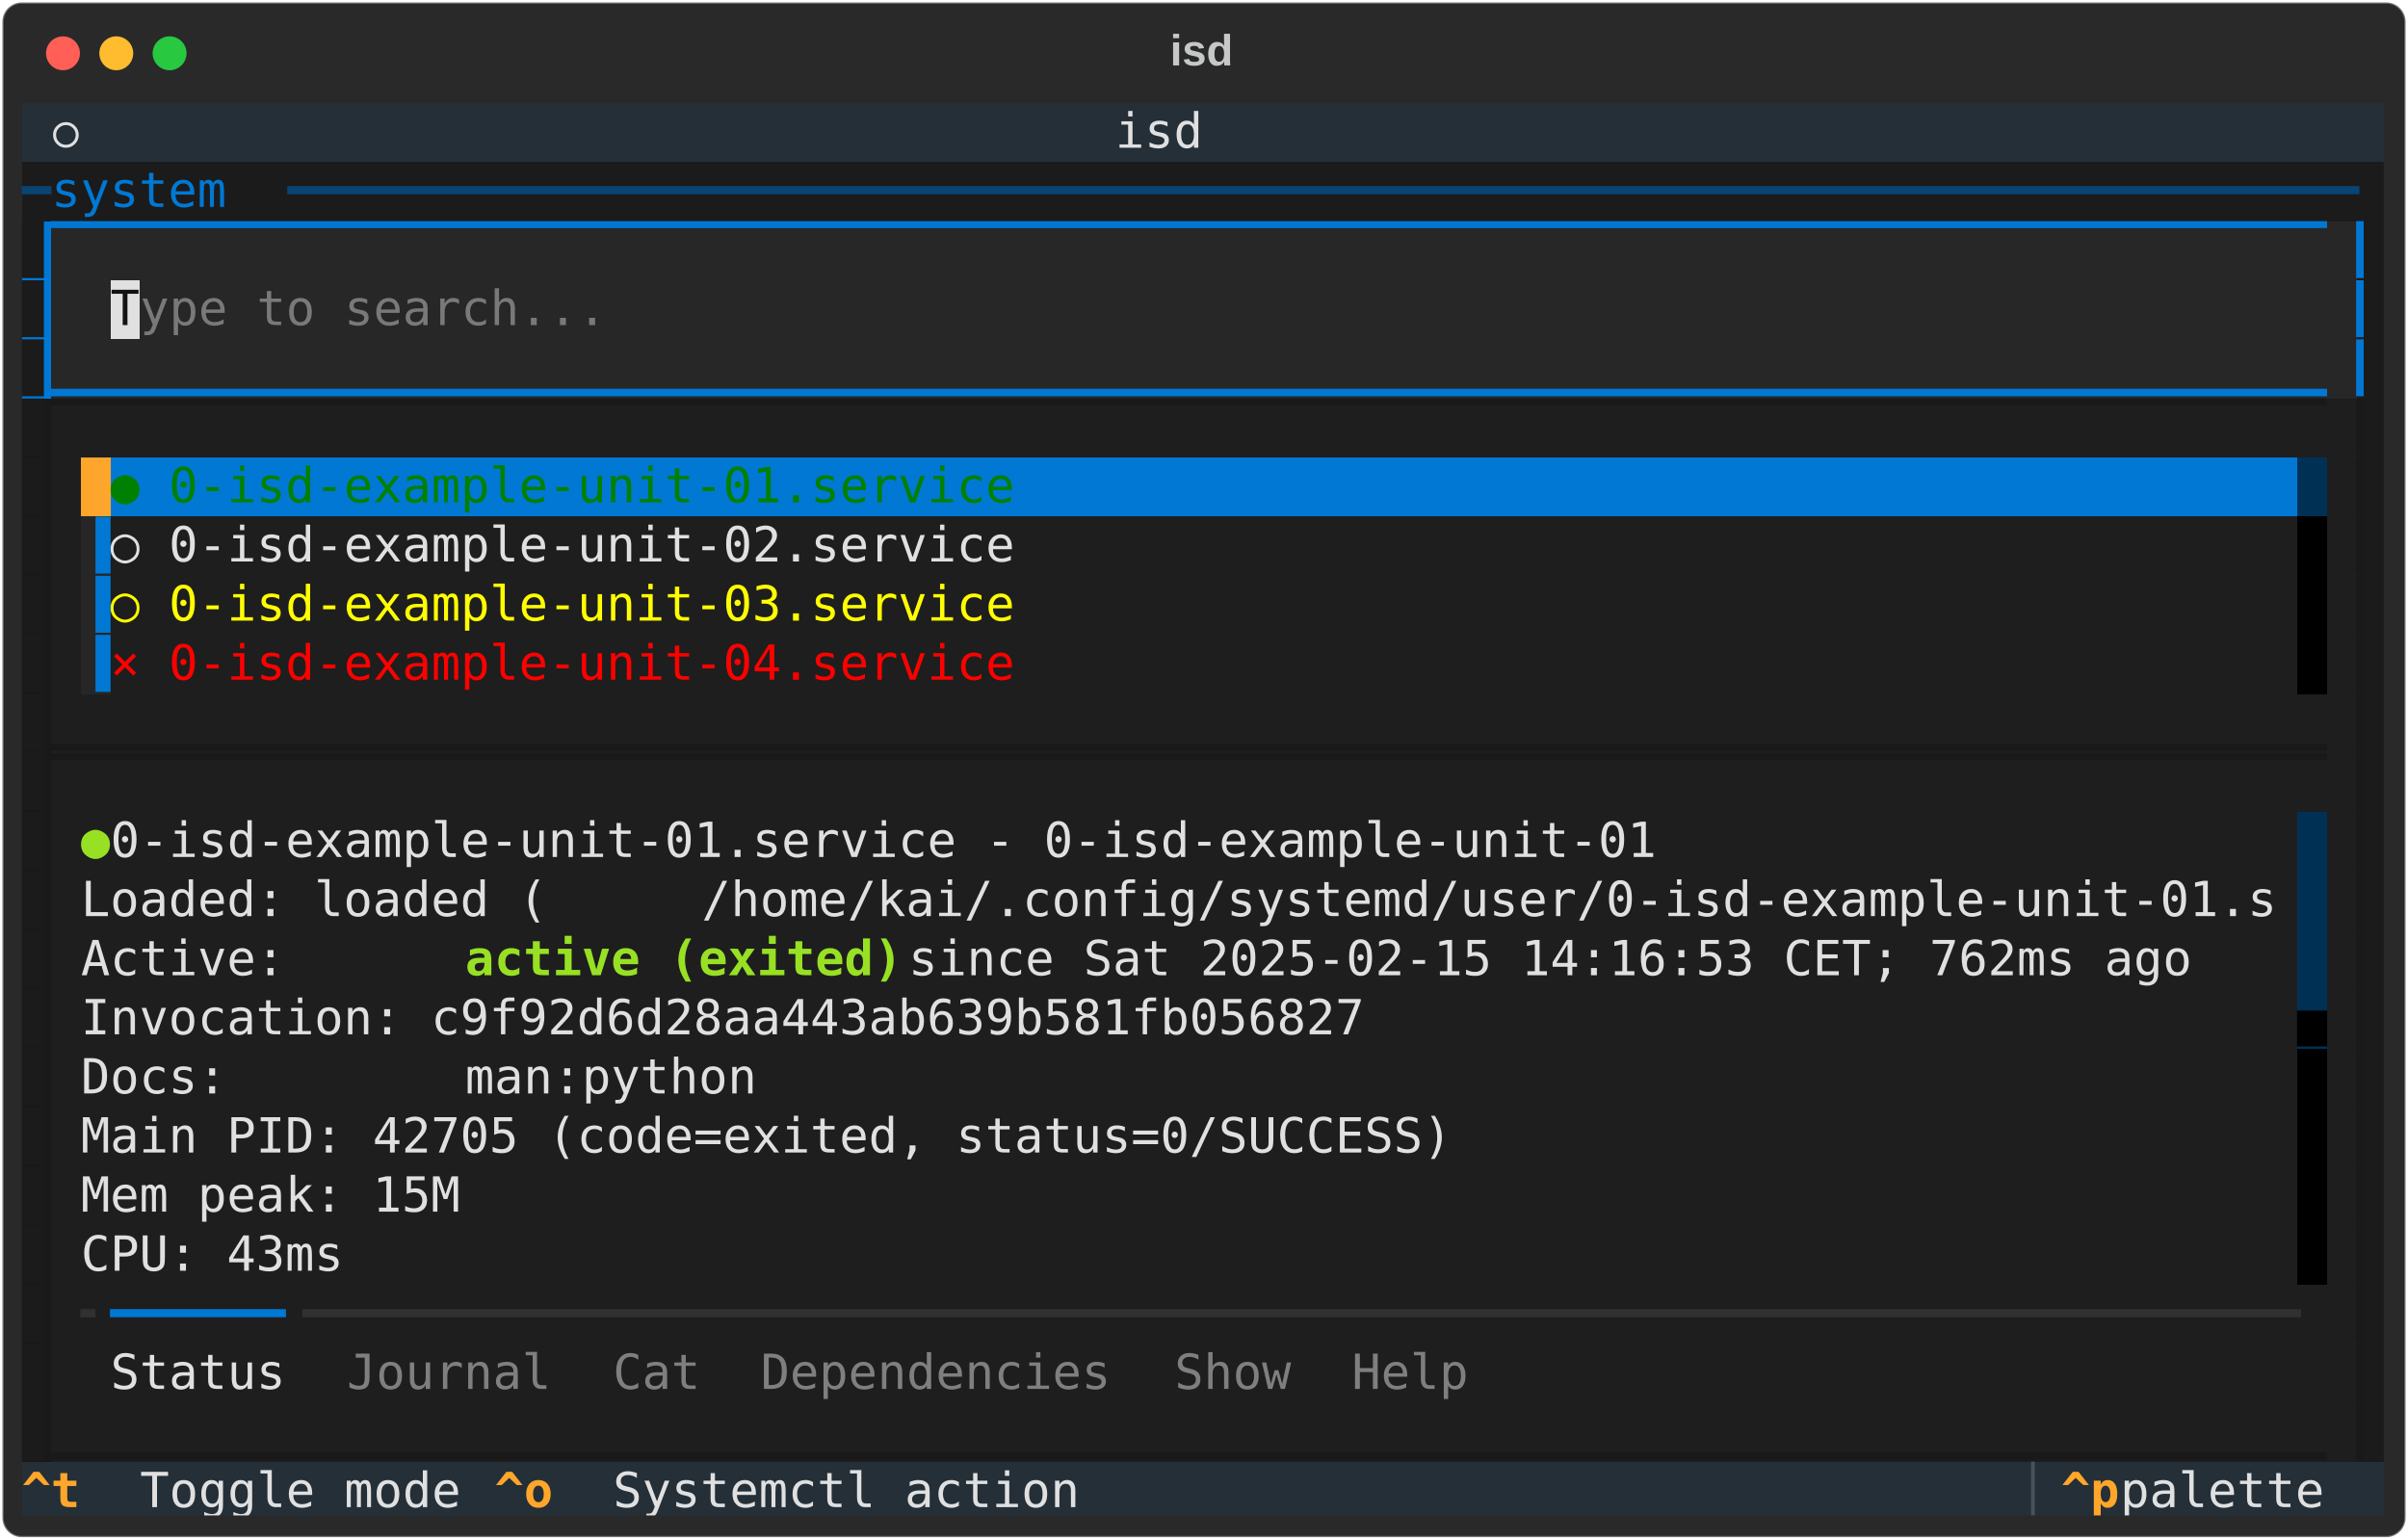
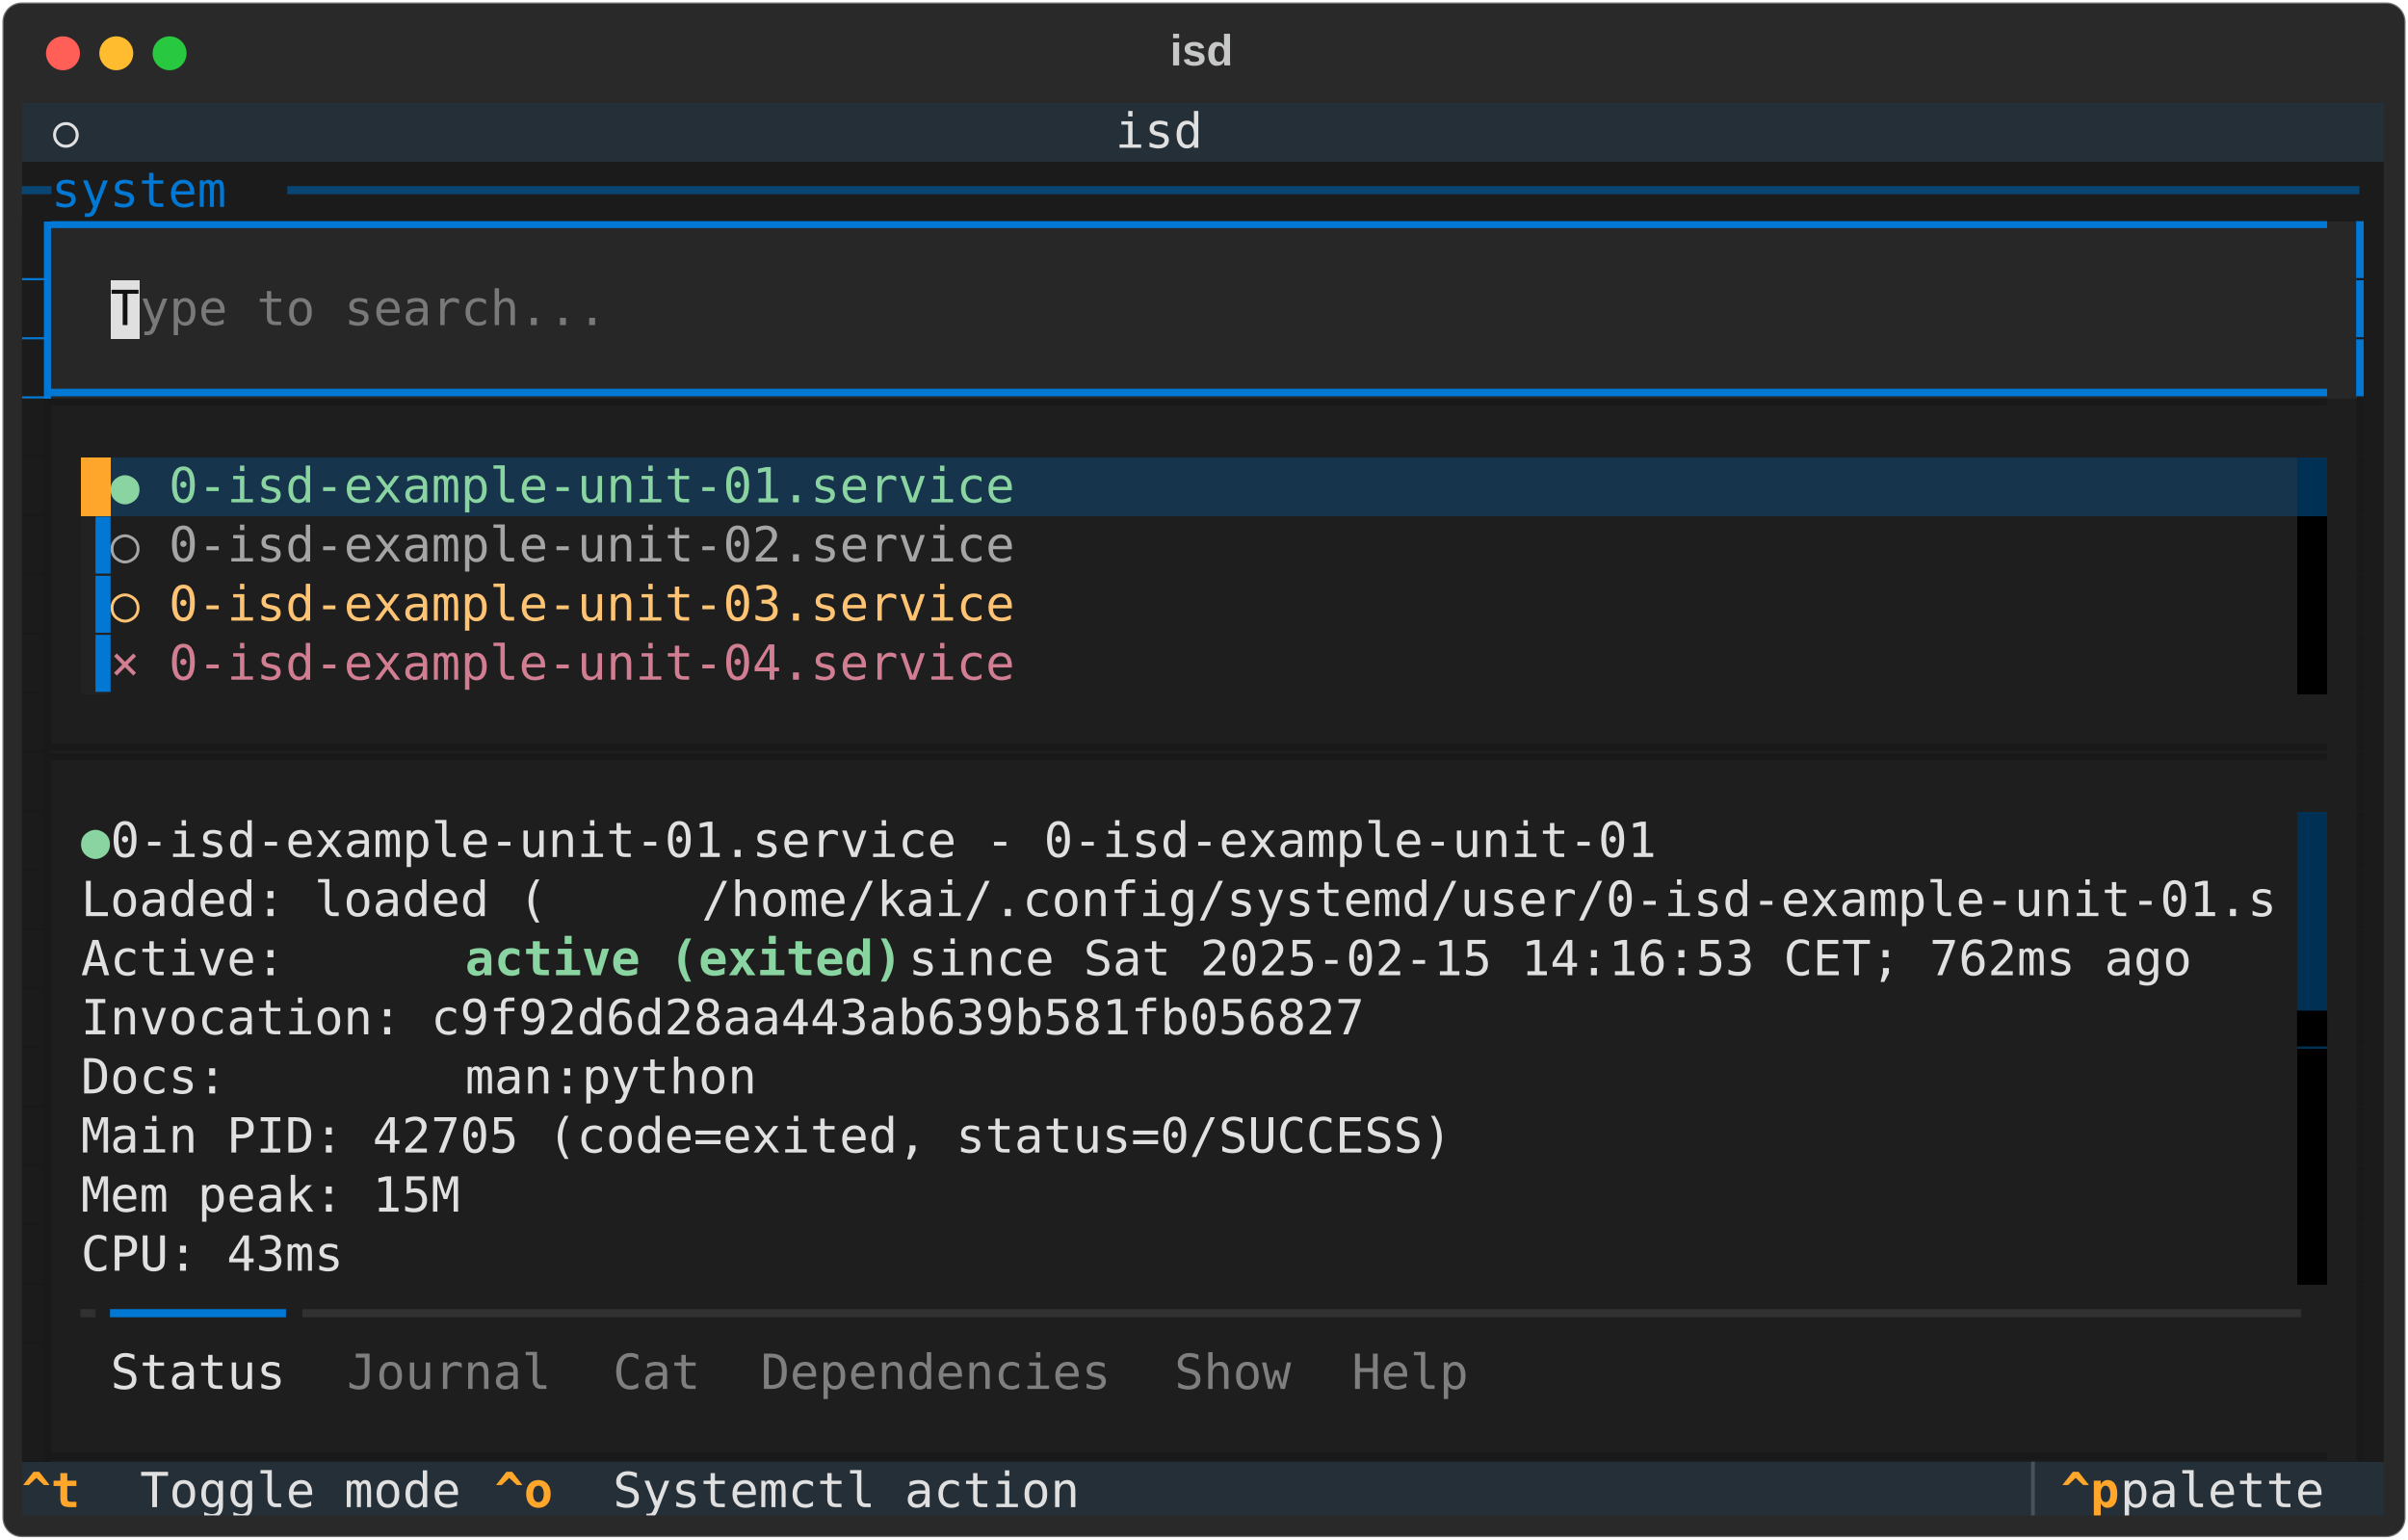
<svg xmlns="http://www.w3.org/2000/svg" class="rich-terminal" viewBox="0 0 994 635.6">
  <style>

    @font-face {
        font-family: "Fira Code";
        src: local("FiraCode-Regular"),
                url("https://cdnjs.cloudflare.com/ajax/libs/firacode/6.2.0/woff2/FiraCode-Regular.woff2") format("woff2"),
                url("https://cdnjs.cloudflare.com/ajax/libs/firacode/6.2.0/woff/FiraCode-Regular.woff") format("woff");
        font-style: normal;
        font-weight: 400;
    }
    @font-face {
        font-family: "Fira Code";
        src: local("FiraCode-Bold"),
                url("https://cdnjs.cloudflare.com/ajax/libs/firacode/6.2.0/woff2/FiraCode-Bold.woff2") format("woff2"),
                url("https://cdnjs.cloudflare.com/ajax/libs/firacode/6.2.0/woff/FiraCode-Bold.woff") format("woff");
        font-style: bold;
        font-weight: 700;
    }

    .terminal-matrix {
        font-family: Fira Code, monospace;
        font-size: 20px;
        line-height: 24.4px;
        font-variant-east-asian: full-width;
    }

    .terminal-title {
        font-size: 18px;
        font-weight: bold;
        font-family: arial;
    }

    .terminal-r1 { fill: #c5c8c6 }
.terminal-r2 { fill: #e0e0e0 }
.terminal-r3 { fill: #094573 }
.terminal-r4 { fill: #0178d4 }
.terminal-r5 { fill: #1b1b1b }
.terminal-r6 { fill: #121212 }
.terminal-r7 { fill: #797979 }
.terminal-r8 { fill: #191919 }
.terminal-r9 { fill: #fea62b }
- .terminal-r10 { fill: #008000 }
+ .terminal-r10 { fill: #8ad4a1 }
.terminal-r11 { fill: #1e1e1e }
- .terminal-r12 { fill: #ffff00 }
- .terminal-r13 { fill: #ff0000 }
- .terminal-r14 { fill: #98e024;font-weight: bold }
- .terminal-r15 { fill: #000000 }
- .terminal-r16 { fill: #313131 }
- .terminal-r17 { fill: #7f7f7f }
- .terminal-r18 { fill: #ffa62b;font-weight: bold }
- .terminal-r19 { fill: #495259 }
+ .terminal-r12 { fill: #a5a5a5 }
+ .terminal-r13 { fill: #ffc473 }
+ .terminal-r14 { fill: #d17e92 }
+ .terminal-r15 { fill: #8ad4a1;font-weight: bold }
+ .terminal-r16 { fill: #000000 }
+ .terminal-r17 { fill: #313131 }
+ .terminal-r18 { fill: #7f7f7f }
+ .terminal-r19 { fill: #ffa62b;font-weight: bold }
+ .terminal-r20 { fill: #495259 }
    </style>
  <defs>
    <clipPath id="terminal-clip-terminal">
      <rect x="0" y="0" width="975.0" height="584.6" />
    </clipPath>
    <clipPath id="terminal-line-0">
      <rect x="0" y="1.5" width="976" height="24.65" />
    </clipPath>
    <clipPath id="terminal-line-1">
      <rect x="0" y="25.9" width="976" height="24.65" />
    </clipPath>
    <clipPath id="terminal-line-2">
      <rect x="0" y="50.3" width="976" height="24.65" />
    </clipPath>
    <clipPath id="terminal-line-3">
      <rect x="0" y="74.7" width="976" height="24.65" />
    </clipPath>
    <clipPath id="terminal-line-4">
      <rect x="0" y="99.1" width="976" height="24.65" />
    </clipPath>
    <clipPath id="terminal-line-5">
      <rect x="0" y="123.5" width="976" height="24.65" />
    </clipPath>
    <clipPath id="terminal-line-6">
      <rect x="0" y="147.9" width="976" height="24.65" />
    </clipPath>
    <clipPath id="terminal-line-7">
      <rect x="0" y="172.3" width="976" height="24.65" />
    </clipPath>
    <clipPath id="terminal-line-8">
      <rect x="0" y="196.7" width="976" height="24.65" />
    </clipPath>
    <clipPath id="terminal-line-9">
      <rect x="0" y="221.1" width="976" height="24.65" />
    </clipPath>
    <clipPath id="terminal-line-10">
      <rect x="0" y="245.5" width="976" height="24.65" />
    </clipPath>
    <clipPath id="terminal-line-11">
      <rect x="0" y="269.9" width="976" height="24.65" />
    </clipPath>
    <clipPath id="terminal-line-12">
      <rect x="0" y="294.3" width="976" height="24.65" />
    </clipPath>
    <clipPath id="terminal-line-13">
      <rect x="0" y="318.7" width="976" height="24.65" />
    </clipPath>
    <clipPath id="terminal-line-14">
      <rect x="0" y="343.1" width="976" height="24.65" />
    </clipPath>
    <clipPath id="terminal-line-15">
      <rect x="0" y="367.5" width="976" height="24.65" />
    </clipPath>
    <clipPath id="terminal-line-16">
      <rect x="0" y="391.9" width="976" height="24.65" />
    </clipPath>
    <clipPath id="terminal-line-17">
      <rect x="0" y="416.3" width="976" height="24.65" />
    </clipPath>
    <clipPath id="terminal-line-18">
      <rect x="0" y="440.7" width="976" height="24.65" />
    </clipPath>
    <clipPath id="terminal-line-19">
      <rect x="0" y="465.1" width="976" height="24.65" />
    </clipPath>
    <clipPath id="terminal-line-20">
      <rect x="0" y="489.5" width="976" height="24.65" />
    </clipPath>
    <clipPath id="terminal-line-21">
      <rect x="0" y="513.9" width="976" height="24.65" />
    </clipPath>
    <clipPath id="terminal-line-22">
      <rect x="0" y="538.3" width="976" height="24.65" />
    </clipPath>
  </defs>
  <rect fill="#292929" stroke="rgba(255,255,255,0.35)" stroke-width="1" x="1" y="1" width="992" height="633.6" rx="8" />
  <text class="terminal-title" fill="#c5c8c6" text-anchor="middle" x="496" y="27">isd</text>
  <g transform="translate(26,22)">
    <circle cx="0" cy="0" r="7" fill="#ff5f57" />
    <circle cx="22" cy="0" r="7" fill="#febc2e" />
    <circle cx="44" cy="0" r="7" fill="#28c840" />
  </g>
  <g transform="translate(9, 41)" clip-path="url(#terminal-clip-terminal)">
    <rect fill="#242f38" x="0" y="1.5" width="12.2" height="24.65" shape-rendering="crispEdges" />
    <rect fill="#242f38" x="12.2" y="1.5" width="12.2" height="24.65" shape-rendering="crispEdges" />
    <rect fill="#242f38" x="24.4" y="1.5" width="61" height="24.65" shape-rendering="crispEdges" />
    <rect fill="#242f38" x="85.4" y="1.5" width="12.2" height="24.65" shape-rendering="crispEdges" />
    <rect fill="#242f38" x="97.6" y="1.5" width="353.8" height="24.65" shape-rendering="crispEdges" />
    <rect fill="#242f38" x="451.4" y="1.5" width="36.6" height="24.65" shape-rendering="crispEdges" />
    <rect fill="#242f38" x="488" y="1.5" width="366" height="24.65" shape-rendering="crispEdges" />
    <rect fill="#242f38" x="854" y="1.5" width="12.2" height="24.65" shape-rendering="crispEdges" />
    <rect fill="#242f38" x="866.2" y="1.5" width="0" height="24.65" shape-rendering="crispEdges" />
    <rect fill="#242f38" x="866.2" y="1.5" width="109.8" height="24.65" shape-rendering="crispEdges" />
    <rect fill="#1b1b1b" x="0" y="25.9" width="12.2" height="24.65" shape-rendering="crispEdges" />
    <rect fill="#1b1b1b" x="12.2" y="25.9" width="97.6" height="24.65" shape-rendering="crispEdges" />
    <rect fill="#1b1b1b" x="109.8" y="25.9" width="866.2" height="24.65" shape-rendering="crispEdges" />
    <rect fill="#0178d4" x="0" y="50.3" width="12.2" height="24.65" shape-rendering="crispEdges" />
    <rect fill="#272727" x="12.2" y="50.3" width="951.6" height="24.65" shape-rendering="crispEdges" />
    <rect fill="#1b1b1b" x="963.8" y="50.3" width="12.2" height="24.65" shape-rendering="crispEdges" />
    <rect fill="#0178d4" x="0" y="74.7" width="12.2" height="24.65" shape-rendering="crispEdges" />
    <rect fill="#272727" x="12.2" y="74.7" width="24.4" height="24.65" shape-rendering="crispEdges" />
    <rect fill="#e0e0e0" x="36.6" y="74.7" width="12.2" height="24.65" shape-rendering="crispEdges" />
    <rect fill="#272727" x="48.8" y="74.7" width="195.2" height="24.65" shape-rendering="crispEdges" />
    <rect fill="#272727" x="244" y="74.7" width="695.4" height="24.65" shape-rendering="crispEdges" />
    <rect fill="#272727" x="939.4" y="74.7" width="24.4" height="24.65" shape-rendering="crispEdges" />
    <rect fill="#1b1b1b" x="963.8" y="74.7" width="12.2" height="24.65" shape-rendering="crispEdges" />
    <rect fill="#0178d4" x="0" y="99.1" width="12.2" height="24.65" shape-rendering="crispEdges" />
    <rect fill="#272727" x="12.2" y="99.1" width="951.6" height="24.65" shape-rendering="crispEdges" />
    <rect fill="#1b1b1b" x="963.8" y="99.1" width="12.2" height="24.65" shape-rendering="crispEdges" />
    <rect fill="#191919" x="0" y="123.5" width="12.2" height="24.65" shape-rendering="crispEdges" />
    <rect fill="#1e1e1e" x="12.2" y="123.5" width="951.6" height="24.65" shape-rendering="crispEdges" />
    <rect fill="#1b1b1b" x="963.8" y="123.5" width="12.2" height="24.65" shape-rendering="crispEdges" />
    <rect fill="#191919" x="0" y="147.9" width="12.2" height="24.65" shape-rendering="crispEdges" />
    <rect fill="#1e1e1e" x="12.2" y="147.9" width="12.2" height="24.65" shape-rendering="crispEdges" />
    <rect fill="#fea62b" x="24.4" y="147.9" width="12.2" height="24.65" shape-rendering="crispEdges" />
-     <rect fill="#0178d4" x="36.6" y="147.9" width="390.4" height="24.65" shape-rendering="crispEdges" />
-     <rect fill="#0178d4" x="427" y="147.9" width="512.4" height="24.65" shape-rendering="crispEdges" />
+     <rect fill="#16344b" x="36.6" y="147.9" width="390.4" height="24.65" shape-rendering="crispEdges" />
+     <rect fill="#16344b" x="427" y="147.9" width="512.4" height="24.65" shape-rendering="crispEdges" />
    <rect fill="#003054" x="939.4" y="147.9" width="12.2" height="24.65" shape-rendering="crispEdges" />
    <rect fill="#1e1e1e" x="951.6" y="147.9" width="12.2" height="24.65" shape-rendering="crispEdges" />
    <rect fill="#1b1b1b" x="963.8" y="147.9" width="12.2" height="24.65" shape-rendering="crispEdges" />
    <rect fill="#191919" x="0" y="172.3" width="12.2" height="24.65" shape-rendering="crispEdges" />
    <rect fill="#1e1e1e" x="12.2" y="172.3" width="12.2" height="24.65" shape-rendering="crispEdges" />
-     <rect fill="#262626" x="24.4" y="172.3" width="12.2" height="24.65" shape-rendering="crispEdges" />
+     <rect fill="#222222" x="24.4" y="172.3" width="12.2" height="24.65" shape-rendering="crispEdges" />
    <rect fill="#1e1e1e" x="36.6" y="172.3" width="390.4" height="24.65" shape-rendering="crispEdges" />
    <rect fill="#1e1e1e" x="427" y="172.3" width="512.4" height="24.65" shape-rendering="crispEdges" />
    <rect fill="#000000" x="939.4" y="172.3" width="12.2" height="24.65" shape-rendering="crispEdges" />
    <rect fill="#1e1e1e" x="951.6" y="172.3" width="12.2" height="24.65" shape-rendering="crispEdges" />
    <rect fill="#1b1b1b" x="963.8" y="172.3" width="12.2" height="24.65" shape-rendering="crispEdges" />
    <rect fill="#191919" x="0" y="196.7" width="12.2" height="24.65" shape-rendering="crispEdges" />
    <rect fill="#1e1e1e" x="12.2" y="196.7" width="12.2" height="24.65" shape-rendering="crispEdges" />
-     <rect fill="#262626" x="24.4" y="196.7" width="12.2" height="24.65" shape-rendering="crispEdges" />
+     <rect fill="#222222" x="24.4" y="196.7" width="12.2" height="24.65" shape-rendering="crispEdges" />
    <rect fill="#1e1e1e" x="36.6" y="196.7" width="390.4" height="24.65" shape-rendering="crispEdges" />
    <rect fill="#1e1e1e" x="427" y="196.7" width="512.4" height="24.65" shape-rendering="crispEdges" />
    <rect fill="#000000" x="939.4" y="196.7" width="12.2" height="24.65" shape-rendering="crispEdges" />
    <rect fill="#1e1e1e" x="951.6" y="196.7" width="12.2" height="24.65" shape-rendering="crispEdges" />
    <rect fill="#1b1b1b" x="963.8" y="196.7" width="12.2" height="24.65" shape-rendering="crispEdges" />
    <rect fill="#191919" x="0" y="221.1" width="12.2" height="24.65" shape-rendering="crispEdges" />
    <rect fill="#1e1e1e" x="12.2" y="221.1" width="12.2" height="24.65" shape-rendering="crispEdges" />
-     <rect fill="#262626" x="24.4" y="221.1" width="12.2" height="24.65" shape-rendering="crispEdges" />
+     <rect fill="#222222" x="24.4" y="221.1" width="12.2" height="24.65" shape-rendering="crispEdges" />
    <rect fill="#1e1e1e" x="36.6" y="221.1" width="390.4" height="24.65" shape-rendering="crispEdges" />
    <rect fill="#1e1e1e" x="427" y="221.1" width="512.4" height="24.65" shape-rendering="crispEdges" />
    <rect fill="#000000" x="939.4" y="221.1" width="12.2" height="24.65" shape-rendering="crispEdges" />
    <rect fill="#1e1e1e" x="951.6" y="221.1" width="12.2" height="24.65" shape-rendering="crispEdges" />
    <rect fill="#1b1b1b" x="963.8" y="221.1" width="12.2" height="24.65" shape-rendering="crispEdges" />
    <rect fill="#191919" x="0" y="245.5" width="12.2" height="24.65" shape-rendering="crispEdges" />
    <rect fill="#1e1e1e" x="12.2" y="245.5" width="951.6" height="24.65" shape-rendering="crispEdges" />
    <rect fill="#1b1b1b" x="963.8" y="245.5" width="12.2" height="24.65" shape-rendering="crispEdges" />
    <rect fill="#191919" x="0" y="269.9" width="12.2" height="24.65" shape-rendering="crispEdges" />
    <rect fill="#1e1e1e" x="12.2" y="269.9" width="951.6" height="24.65" shape-rendering="crispEdges" />
    <rect fill="#1b1b1b" x="963.8" y="269.9" width="12.2" height="24.65" shape-rendering="crispEdges" />
    <rect fill="#191919" x="0" y="294.3" width="12.2" height="24.65" shape-rendering="crispEdges" />
    <rect fill="#1e1e1e" x="12.2" y="294.3" width="12.2" height="24.65" shape-rendering="crispEdges" />
    <rect fill="#1e1e1e" x="24.4" y="294.3" width="12.2" height="24.65" shape-rendering="crispEdges" />
    <rect fill="#1e1e1e" x="36.6" y="294.3" width="902.8" height="24.65" shape-rendering="crispEdges" />
    <rect fill="#003054" x="939.4" y="294.3" width="12.2" height="24.65" shape-rendering="crispEdges" />
    <rect fill="#1e1e1e" x="951.6" y="294.3" width="12.2" height="24.65" shape-rendering="crispEdges" />
    <rect fill="#1b1b1b" x="963.8" y="294.3" width="12.2" height="24.65" shape-rendering="crispEdges" />
    <rect fill="#191919" x="0" y="318.7" width="12.2" height="24.65" shape-rendering="crispEdges" />
    <rect fill="#1e1e1e" x="12.2" y="318.7" width="12.2" height="24.65" shape-rendering="crispEdges" />
    <rect fill="#1e1e1e" x="24.4" y="318.7" width="256.2" height="24.65" shape-rendering="crispEdges" />
    <rect fill="#1e1e1e" x="280.6" y="318.7" width="658.8" height="24.65" shape-rendering="crispEdges" />
    <rect fill="#003054" x="939.4" y="318.7" width="12.2" height="24.65" shape-rendering="crispEdges" />
    <rect fill="#1e1e1e" x="951.6" y="318.7" width="12.2" height="24.65" shape-rendering="crispEdges" />
    <rect fill="#1b1b1b" x="963.8" y="318.7" width="12.2" height="24.65" shape-rendering="crispEdges" />
    <rect fill="#191919" x="0" y="343.1" width="12.2" height="24.65" shape-rendering="crispEdges" />
    <rect fill="#1e1e1e" x="12.2" y="343.1" width="12.2" height="24.65" shape-rendering="crispEdges" />
    <rect fill="#1e1e1e" x="24.4" y="343.1" width="158.6" height="24.65" shape-rendering="crispEdges" />
    <rect fill="#1e1e1e" x="183" y="343.1" width="183" height="24.65" shape-rendering="crispEdges" />
    <rect fill="#1e1e1e" x="366" y="343.1" width="573.4" height="24.65" shape-rendering="crispEdges" />
    <rect fill="#003054" x="939.4" y="343.1" width="12.2" height="24.65" shape-rendering="crispEdges" />
    <rect fill="#1e1e1e" x="951.6" y="343.1" width="12.2" height="24.65" shape-rendering="crispEdges" />
    <rect fill="#1b1b1b" x="963.8" y="343.1" width="12.2" height="24.65" shape-rendering="crispEdges" />
    <rect fill="#191919" x="0" y="367.5" width="12.2" height="24.65" shape-rendering="crispEdges" />
    <rect fill="#1e1e1e" x="12.2" y="367.5" width="12.2" height="24.65" shape-rendering="crispEdges" />
    <rect fill="#1e1e1e" x="24.4" y="367.5" width="915" height="24.65" shape-rendering="crispEdges" />
    <rect fill="#003054" x="939.4" y="367.5" width="12.2" height="24.65" shape-rendering="crispEdges" />
    <rect fill="#1e1e1e" x="951.6" y="367.5" width="12.2" height="24.65" shape-rendering="crispEdges" />
    <rect fill="#1b1b1b" x="963.8" y="367.5" width="12.2" height="24.65" shape-rendering="crispEdges" />
    <rect fill="#191919" x="0" y="391.9" width="12.2" height="24.65" shape-rendering="crispEdges" />
    <rect fill="#1e1e1e" x="12.2" y="391.9" width="12.2" height="24.65" shape-rendering="crispEdges" />
    <rect fill="#1e1e1e" x="24.4" y="391.9" width="158.6" height="24.65" shape-rendering="crispEdges" />
    <rect fill="#1e1e1e" x="183" y="391.9" width="122" height="24.65" shape-rendering="crispEdges" />
    <rect fill="#1e1e1e" x="305" y="391.9" width="634.4" height="24.65" shape-rendering="crispEdges" />
    <rect fill="#000000" x="939.4" y="391.9" width="12.2" height="24.65" shape-rendering="crispEdges" />
    <rect fill="#1e1e1e" x="951.6" y="391.9" width="12.2" height="24.65" shape-rendering="crispEdges" />
    <rect fill="#1b1b1b" x="963.8" y="391.9" width="12.2" height="24.65" shape-rendering="crispEdges" />
    <rect fill="#191919" x="0" y="416.3" width="12.2" height="24.65" shape-rendering="crispEdges" />
    <rect fill="#1e1e1e" x="12.2" y="416.3" width="12.2" height="24.65" shape-rendering="crispEdges" />
    <rect fill="#1e1e1e" x="24.4" y="416.3" width="915" height="24.65" shape-rendering="crispEdges" />
    <rect fill="#000000" x="939.4" y="416.3" width="12.2" height="24.65" shape-rendering="crispEdges" />
    <rect fill="#1e1e1e" x="951.6" y="416.3" width="12.2" height="24.65" shape-rendering="crispEdges" />
    <rect fill="#1b1b1b" x="963.8" y="416.3" width="12.2" height="24.65" shape-rendering="crispEdges" />
    <rect fill="#191919" x="0" y="440.7" width="12.2" height="24.65" shape-rendering="crispEdges" />
    <rect fill="#1e1e1e" x="12.2" y="440.7" width="12.2" height="24.65" shape-rendering="crispEdges" />
    <rect fill="#1e1e1e" x="24.4" y="440.7" width="915" height="24.65" shape-rendering="crispEdges" />
    <rect fill="#000000" x="939.4" y="440.7" width="12.2" height="24.65" shape-rendering="crispEdges" />
    <rect fill="#1e1e1e" x="951.6" y="440.7" width="12.2" height="24.65" shape-rendering="crispEdges" />
    <rect fill="#1b1b1b" x="963.8" y="440.7" width="12.2" height="24.65" shape-rendering="crispEdges" />
    <rect fill="#191919" x="0" y="465.1" width="12.2" height="24.65" shape-rendering="crispEdges" />
    <rect fill="#1e1e1e" x="12.2" y="465.1" width="12.2" height="24.65" shape-rendering="crispEdges" />
    <rect fill="#1e1e1e" x="24.4" y="465.1" width="915" height="24.65" shape-rendering="crispEdges" />
    <rect fill="#000000" x="939.4" y="465.1" width="12.2" height="24.65" shape-rendering="crispEdges" />
    <rect fill="#1e1e1e" x="951.6" y="465.1" width="12.2" height="24.65" shape-rendering="crispEdges" />
    <rect fill="#1b1b1b" x="963.8" y="465.1" width="12.2" height="24.65" shape-rendering="crispEdges" />
    <rect fill="#191919" x="0" y="489.5" width="12.2" height="24.65" shape-rendering="crispEdges" />
    <rect fill="#1e1e1e" x="12.2" y="489.5" width="12.2" height="24.65" shape-rendering="crispEdges" />
    <rect fill="#1e1e1e" x="24.4" y="489.5" width="12.2" height="24.65" shape-rendering="crispEdges" />
    <rect fill="#1e1e1e" x="36.6" y="489.5" width="73.2" height="24.65" shape-rendering="crispEdges" />
    <rect fill="#1e1e1e" x="109.8" y="489.5" width="841.8" height="24.65" shape-rendering="crispEdges" />
    <rect fill="#1e1e1e" x="951.6" y="489.5" width="12.2" height="24.65" shape-rendering="crispEdges" />
    <rect fill="#1b1b1b" x="963.8" y="489.5" width="12.2" height="24.65" shape-rendering="crispEdges" />
    <rect fill="#191919" x="0" y="513.9" width="12.2" height="24.65" shape-rendering="crispEdges" />
    <rect fill="#1e1e1e" x="12.2" y="513.9" width="24.4" height="24.65" shape-rendering="crispEdges" />
    <rect fill="#1e1e1e" x="36.6" y="513.9" width="73.2" height="24.65" shape-rendering="crispEdges" />
    <rect fill="#1e1e1e" x="109.8" y="513.9" width="24.4" height="24.65" shape-rendering="crispEdges" />
    <rect fill="#1e1e1e" x="134.2" y="513.9" width="85.4" height="24.65" shape-rendering="crispEdges" />
    <rect fill="#1e1e1e" x="219.6" y="513.9" width="24.4" height="24.65" shape-rendering="crispEdges" />
    <rect fill="#1e1e1e" x="244" y="513.9" width="36.6" height="24.65" shape-rendering="crispEdges" />
    <rect fill="#1e1e1e" x="280.6" y="513.9" width="24.4" height="24.65" shape-rendering="crispEdges" />
    <rect fill="#1e1e1e" x="305" y="513.9" width="146.4" height="24.65" shape-rendering="crispEdges" />
    <rect fill="#1e1e1e" x="451.4" y="513.9" width="24.4" height="24.65" shape-rendering="crispEdges" />
    <rect fill="#1e1e1e" x="475.8" y="513.9" width="48.8" height="24.65" shape-rendering="crispEdges" />
    <rect fill="#1e1e1e" x="524.6" y="513.9" width="24.4" height="24.65" shape-rendering="crispEdges" />
    <rect fill="#1e1e1e" x="549" y="513.9" width="48.8" height="24.65" shape-rendering="crispEdges" />
    <rect fill="#1e1e1e" x="597.8" y="513.9" width="366" height="24.65" shape-rendering="crispEdges" />
    <rect fill="#1b1b1b" x="963.8" y="513.9" width="12.2" height="24.65" shape-rendering="crispEdges" />
    <rect fill="#191919" x="0" y="538.3" width="12.2" height="24.65" shape-rendering="crispEdges" />
    <rect fill="#1e1e1e" x="12.2" y="538.3" width="951.6" height="24.65" shape-rendering="crispEdges" />
    <rect fill="#1b1b1b" x="963.8" y="538.3" width="12.2" height="24.65" shape-rendering="crispEdges" />
    <rect fill="#242f38" x="0" y="562.7" width="48.8" height="24.65" shape-rendering="crispEdges" />
    <rect fill="#242f38" x="48.8" y="562.7" width="146.4" height="24.65" shape-rendering="crispEdges" />
    <rect fill="#242f38" x="195.2" y="562.7" width="48.8" height="24.65" shape-rendering="crispEdges" />
    <rect fill="#242f38" x="244" y="562.7" width="207.4" height="24.65" shape-rendering="crispEdges" />
    <rect fill="#242f38" x="451.4" y="562.7" width="378.2" height="24.65" shape-rendering="crispEdges" />
    <rect fill="#242f38" x="829.6" y="562.7" width="12.2" height="24.65" shape-rendering="crispEdges" />
    <rect fill="#242f38" x="841.8" y="562.7" width="24.4" height="24.65" shape-rendering="crispEdges" />
    <rect fill="#242f38" x="866.2" y="562.7" width="97.6" height="24.65" shape-rendering="crispEdges" />
    <rect fill="#242f38" x="963.8" y="562.7" width="12.2" height="24.65" shape-rendering="crispEdges" />
    <g class="terminal-matrix">
      <text class="terminal-r2" x="12.2" y="20" textLength="12.2" clip-path="url(#terminal-line-0)">⭘</text>
      <text class="terminal-r2" x="451.4" y="20" textLength="36.6" clip-path="url(#terminal-line-0)">isd</text>
      <text class="terminal-r1" x="976" y="20" textLength="12.2" clip-path="url(#terminal-line-0)">
</text>
      <text class="terminal-r3" x="0" y="44.4" textLength="12.2" clip-path="url(#terminal-line-1)">━</text>
      <text class="terminal-r4" x="12.2" y="44.4" textLength="97.6" clip-path="url(#terminal-line-1)"> system </text>
      <text class="terminal-r3" x="109.8" y="44.4" textLength="866.2" clip-path="url(#terminal-line-1)">━━━━━━━━━━━━━━━━━━━━━━━━━━━━━━━━━━━━━━━━━━━━━━━━━━━━━━━━━━━━━━━━━━━━━━━</text>
      <text class="terminal-r1" x="976" y="44.4" textLength="12.2" clip-path="url(#terminal-line-1)">
</text>
      <text class="terminal-r5" x="0" y="68.8" textLength="12.2" clip-path="url(#terminal-line-2)">▊</text>
      <text class="terminal-r4" x="12.2" y="68.8" textLength="951.6" clip-path="url(#terminal-line-2)">▔▔▔▔▔▔▔▔▔▔▔▔▔▔▔▔▔▔▔▔▔▔▔▔▔▔▔▔▔▔▔▔▔▔▔▔▔▔▔▔▔▔▔▔▔▔▔▔▔▔▔▔▔▔▔▔▔▔▔▔▔▔▔▔▔▔▔▔▔▔▔▔▔▔▔▔▔▔</text>
      <text class="terminal-r4" x="963.8" y="68.8" textLength="12.2" clip-path="url(#terminal-line-2)">▎</text>
      <text class="terminal-r1" x="976" y="68.8" textLength="12.2" clip-path="url(#terminal-line-2)">
</text>
      <text class="terminal-r5" x="0" y="93.2" textLength="12.2" clip-path="url(#terminal-line-3)">▊</text>
      <text class="terminal-r6" x="36.6" y="93.2" textLength="12.2" clip-path="url(#terminal-line-3)">T</text>
      <text class="terminal-r7" x="48.8" y="93.2" textLength="195.2" clip-path="url(#terminal-line-3)">ype to search...</text>
      <text class="terminal-r4" x="963.8" y="93.2" textLength="12.2" clip-path="url(#terminal-line-3)">▎</text>
      <text class="terminal-r1" x="976" y="93.2" textLength="12.2" clip-path="url(#terminal-line-3)">
</text>
      <text class="terminal-r5" x="0" y="117.6" textLength="12.2" clip-path="url(#terminal-line-4)">▊</text>
      <text class="terminal-r4" x="12.2" y="117.6" textLength="951.6" clip-path="url(#terminal-line-4)">▁▁▁▁▁▁▁▁▁▁▁▁▁▁▁▁▁▁▁▁▁▁▁▁▁▁▁▁▁▁▁▁▁▁▁▁▁▁▁▁▁▁▁▁▁▁▁▁▁▁▁▁▁▁▁▁▁▁▁▁▁▁▁▁▁▁▁▁▁▁▁▁▁▁▁▁▁▁</text>
      <text class="terminal-r4" x="963.8" y="117.6" textLength="12.2" clip-path="url(#terminal-line-4)">▎</text>
      <text class="terminal-r1" x="976" y="117.6" textLength="12.2" clip-path="url(#terminal-line-4)">
</text>
      <text class="terminal-r5" x="0" y="142" textLength="12.2" clip-path="url(#terminal-line-5)">▊</text>
      <text class="terminal-r8" x="12.2" y="142" textLength="951.6" clip-path="url(#terminal-line-5)">▔▔▔▔▔▔▔▔▔▔▔▔▔▔▔▔▔▔▔▔▔▔▔▔▔▔▔▔▔▔▔▔▔▔▔▔▔▔▔▔▔▔▔▔▔▔▔▔▔▔▔▔▔▔▔▔▔▔▔▔▔▔▔▔▔▔▔▔▔▔▔▔▔▔▔▔▔▔</text>
      <text class="terminal-r8" x="963.8" y="142" textLength="12.2" clip-path="url(#terminal-line-5)">▎</text>
      <text class="terminal-r1" x="976" y="142" textLength="12.2" clip-path="url(#terminal-line-5)">
</text>
      <text class="terminal-r5" x="0" y="166.4" textLength="12.2" clip-path="url(#terminal-line-6)">▊</text>
      <text class="terminal-r9" x="24.4" y="166.4" textLength="12.2" clip-path="url(#terminal-line-6)">▐</text>
      <text class="terminal-r10" x="36.6" y="166.4" textLength="390.4" clip-path="url(#terminal-line-6)"> ● 0-isd-example-unit-01.service</text>
      <text class="terminal-r8" x="963.8" y="166.4" textLength="12.2" clip-path="url(#terminal-line-6)">▎</text>
      <text class="terminal-r1" x="976" y="166.4" textLength="12.2" clip-path="url(#terminal-line-6)">
</text>
      <text class="terminal-r5" x="0" y="190.8" textLength="12.2" clip-path="url(#terminal-line-7)">▊</text>
      <text class="terminal-r4" x="24.4" y="190.8" textLength="12.2" clip-path="url(#terminal-line-7)">▐</text>
-       <text class="terminal-r2" x="36.6" y="190.8" textLength="390.4" clip-path="url(#terminal-line-7)"> ○ 0-isd-example-unit-02.service</text>
+       <text class="terminal-r12" x="36.6" y="190.8" textLength="390.4" clip-path="url(#terminal-line-7)"> ○ 0-isd-example-unit-02.service</text>
      <text class="terminal-r8" x="963.8" y="190.8" textLength="12.2" clip-path="url(#terminal-line-7)">▎</text>
      <text class="terminal-r1" x="976" y="190.8" textLength="12.2" clip-path="url(#terminal-line-7)">
</text>
      <text class="terminal-r5" x="0" y="215.2" textLength="12.2" clip-path="url(#terminal-line-8)">▊</text>
      <text class="terminal-r4" x="24.4" y="215.2" textLength="12.2" clip-path="url(#terminal-line-8)">▐</text>
-       <text class="terminal-r12" x="36.6" y="215.2" textLength="390.4" clip-path="url(#terminal-line-8)"> ○ 0-isd-example-unit-03.service</text>
+       <text class="terminal-r13" x="36.6" y="215.2" textLength="390.4" clip-path="url(#terminal-line-8)"> ○ 0-isd-example-unit-03.service</text>
      <text class="terminal-r8" x="963.8" y="215.2" textLength="12.2" clip-path="url(#terminal-line-8)">▎</text>
      <text class="terminal-r1" x="976" y="215.2" textLength="12.2" clip-path="url(#terminal-line-8)">
</text>
      <text class="terminal-r5" x="0" y="239.6" textLength="12.2" clip-path="url(#terminal-line-9)">▊</text>
      <text class="terminal-r4" x="24.4" y="239.6" textLength="12.2" clip-path="url(#terminal-line-9)">▐</text>
-       <text class="terminal-r13" x="36.6" y="239.6" textLength="390.4" clip-path="url(#terminal-line-9)"> × 0-isd-example-unit-04.service</text>
+       <text class="terminal-r14" x="36.6" y="239.6" textLength="390.4" clip-path="url(#terminal-line-9)"> × 0-isd-example-unit-04.service</text>
      <text class="terminal-r8" x="963.8" y="239.6" textLength="12.2" clip-path="url(#terminal-line-9)">▎</text>
      <text class="terminal-r1" x="976" y="239.6" textLength="12.2" clip-path="url(#terminal-line-9)">
</text>
      <text class="terminal-r5" x="0" y="264" textLength="12.2" clip-path="url(#terminal-line-10)">▊</text>
      <text class="terminal-r8" x="12.2" y="264" textLength="951.6" clip-path="url(#terminal-line-10)">▁▁▁▁▁▁▁▁▁▁▁▁▁▁▁▁▁▁▁▁▁▁▁▁▁▁▁▁▁▁▁▁▁▁▁▁▁▁▁▁▁▁▁▁▁▁▁▁▁▁▁▁▁▁▁▁▁▁▁▁▁▁▁▁▁▁▁▁▁▁▁▁▁▁▁▁▁▁</text>
      <text class="terminal-r8" x="963.8" y="264" textLength="12.2" clip-path="url(#terminal-line-10)">▎</text>
      <text class="terminal-r1" x="976" y="264" textLength="12.2" clip-path="url(#terminal-line-10)">
</text>
      <text class="terminal-r5" x="0" y="288.4" textLength="12.2" clip-path="url(#terminal-line-11)">▊</text>
      <text class="terminal-r8" x="12.2" y="288.4" textLength="951.6" clip-path="url(#terminal-line-11)">▔▔▔▔▔▔▔▔▔▔▔▔▔▔▔▔▔▔▔▔▔▔▔▔▔▔▔▔▔▔▔▔▔▔▔▔▔▔▔▔▔▔▔▔▔▔▔▔▔▔▔▔▔▔▔▔▔▔▔▔▔▔▔▔▔▔▔▔▔▔▔▔▔▔▔▔▔▔</text>
      <text class="terminal-r8" x="963.8" y="288.4" textLength="12.2" clip-path="url(#terminal-line-11)">▎</text>
      <text class="terminal-r1" x="976" y="288.4" textLength="12.2" clip-path="url(#terminal-line-11)">
</text>
      <text class="terminal-r5" x="0" y="312.8" textLength="12.2" clip-path="url(#terminal-line-12)">▊</text>
-       <text class="terminal-r14" x="24.4" y="312.8" textLength="12.2" clip-path="url(#terminal-line-12)">●</text>
+       <text class="terminal-r15" x="24.4" y="312.8" textLength="12.2" clip-path="url(#terminal-line-12)">●</text>
      <text class="terminal-r2" x="36.6" y="312.8" textLength="902.8" clip-path="url(#terminal-line-12)"> 0-isd-example-unit-01.service - 0-isd-example-unit-01                    </text>
      <text class="terminal-r8" x="963.8" y="312.8" textLength="12.2" clip-path="url(#terminal-line-12)">▎</text>
      <text class="terminal-r1" x="976" y="312.8" textLength="12.2" clip-path="url(#terminal-line-12)">
</text>
      <text class="terminal-r5" x="0" y="337.2" textLength="12.2" clip-path="url(#terminal-line-13)">▊</text>
      <text class="terminal-r2" x="24.4" y="337.2" textLength="256.2" clip-path="url(#terminal-line-13)">     Loaded: loaded (</text>
      <text class="terminal-r2" x="280.6" y="337.2" textLength="658.8" clip-path="url(#terminal-line-13)">/home/kai/.config/systemd/user/0-isd-example-unit-01.s</text>
      <text class="terminal-r8" x="963.8" y="337.2" textLength="12.2" clip-path="url(#terminal-line-13)">▎</text>
      <text class="terminal-r1" x="976" y="337.2" textLength="12.2" clip-path="url(#terminal-line-13)">
</text>
      <text class="terminal-r5" x="0" y="361.6" textLength="12.2" clip-path="url(#terminal-line-14)">▊</text>
      <text class="terminal-r2" x="24.4" y="361.6" textLength="158.6" clip-path="url(#terminal-line-14)">     Active: </text>
-       <text class="terminal-r14" x="183" y="361.6" textLength="183" clip-path="url(#terminal-line-14)">active (exited)</text>
+       <text class="terminal-r15" x="183" y="361.6" textLength="183" clip-path="url(#terminal-line-14)">active (exited)</text>
      <text class="terminal-r2" x="366" y="361.6" textLength="573.4" clip-path="url(#terminal-line-14)"> since Sat 2025-02-15 14:16:53 CET; 762ms ago  </text>
      <text class="terminal-r8" x="963.8" y="361.6" textLength="12.2" clip-path="url(#terminal-line-14)">▎</text>
      <text class="terminal-r1" x="976" y="361.6" textLength="12.2" clip-path="url(#terminal-line-14)">
</text>
      <text class="terminal-r5" x="0" y="386" textLength="12.2" clip-path="url(#terminal-line-15)">▊</text>
      <text class="terminal-r2" x="24.4" y="386" textLength="915" clip-path="url(#terminal-line-15)"> Invocation: c9f92d6d28aa443ab639b581fb056827                              </text>
-       <text class="terminal-r15" x="939.4" y="386" textLength="12.2" clip-path="url(#terminal-line-15)">▅</text>
+       <text class="terminal-r16" x="939.4" y="386" textLength="12.2" clip-path="url(#terminal-line-15)">▅</text>
      <text class="terminal-r8" x="963.8" y="386" textLength="12.2" clip-path="url(#terminal-line-15)">▎</text>
      <text class="terminal-r1" x="976" y="386" textLength="12.2" clip-path="url(#terminal-line-15)">
</text>
      <text class="terminal-r5" x="0" y="410.4" textLength="12.2" clip-path="url(#terminal-line-16)">▊</text>
      <text class="terminal-r2" x="24.4" y="410.4" textLength="158.6" clip-path="url(#terminal-line-16)">       Docs: </text>
      <text class="terminal-r2" x="183" y="410.4" textLength="122" clip-path="url(#terminal-line-16)">man:python</text>
      <text class="terminal-r8" x="963.8" y="410.4" textLength="12.2" clip-path="url(#terminal-line-16)">▎</text>
      <text class="terminal-r1" x="976" y="410.4" textLength="12.2" clip-path="url(#terminal-line-16)">
</text>
      <text class="terminal-r5" x="0" y="434.8" textLength="12.2" clip-path="url(#terminal-line-17)">▊</text>
      <text class="terminal-r2" x="24.4" y="434.8" textLength="915" clip-path="url(#terminal-line-17)">   Main PID: 42705 (code=exited, status=0/SUCCESS)                         </text>
      <text class="terminal-r8" x="963.8" y="434.8" textLength="12.2" clip-path="url(#terminal-line-17)">▎</text>
      <text class="terminal-r1" x="976" y="434.8" textLength="12.2" clip-path="url(#terminal-line-17)">
</text>
      <text class="terminal-r5" x="0" y="459.2" textLength="12.2" clip-path="url(#terminal-line-18)">▊</text>
      <text class="terminal-r2" x="24.4" y="459.2" textLength="915" clip-path="url(#terminal-line-18)">   Mem peak: 15M                                                           </text>
      <text class="terminal-r8" x="963.8" y="459.2" textLength="12.2" clip-path="url(#terminal-line-18)">▎</text>
      <text class="terminal-r1" x="976" y="459.2" textLength="12.2" clip-path="url(#terminal-line-18)">
</text>
      <text class="terminal-r5" x="0" y="483.6" textLength="12.2" clip-path="url(#terminal-line-19)">▊</text>
      <text class="terminal-r2" x="24.4" y="483.6" textLength="915" clip-path="url(#terminal-line-19)">        CPU: 43ms                                                          </text>
      <text class="terminal-r8" x="963.8" y="483.6" textLength="12.2" clip-path="url(#terminal-line-19)">▎</text>
      <text class="terminal-r1" x="976" y="483.6" textLength="12.2" clip-path="url(#terminal-line-19)">
</text>
      <text class="terminal-r5" x="0" y="508" textLength="12.2" clip-path="url(#terminal-line-20)">▊</text>
-       <text class="terminal-r16" x="24.4" y="508" textLength="12.2" clip-path="url(#terminal-line-20)">╸</text>
+       <text class="terminal-r17" x="24.4" y="508" textLength="12.2" clip-path="url(#terminal-line-20)">╸</text>
      <text class="terminal-r4" x="36.6" y="508" textLength="73.2" clip-path="url(#terminal-line-20)">━━━━━━</text>
-       <text class="terminal-r16" x="109.8" y="508" textLength="841.8" clip-path="url(#terminal-line-20)">╺━━━━━━━━━━━━━━━━━━━━━━━━━━━━━━━━━━━━━━━━━━━━━━━━━━━━━━━━━━━━━━━━━━━━</text>
+       <text class="terminal-r17" x="109.8" y="508" textLength="841.8" clip-path="url(#terminal-line-20)">╺━━━━━━━━━━━━━━━━━━━━━━━━━━━━━━━━━━━━━━━━━━━━━━━━━━━━━━━━━━━━━━━━━━━━</text>
      <text class="terminal-r8" x="963.8" y="508" textLength="12.2" clip-path="url(#terminal-line-20)">▎</text>
      <text class="terminal-r1" x="976" y="508" textLength="12.2" clip-path="url(#terminal-line-20)">
</text>
      <text class="terminal-r5" x="0" y="532.4" textLength="12.2" clip-path="url(#terminal-line-21)">▊</text>
      <text class="terminal-r2" x="36.6" y="532.4" textLength="73.2" clip-path="url(#terminal-line-21)">Status</text>
-       <text class="terminal-r17" x="134.2" y="532.4" textLength="85.4" clip-path="url(#terminal-line-21)">Journal</text>
-       <text class="terminal-r17" x="244" y="532.4" textLength="36.6" clip-path="url(#terminal-line-21)">Cat</text>
-       <text class="terminal-r17" x="305" y="532.4" textLength="146.4" clip-path="url(#terminal-line-21)">Dependencies</text>
-       <text class="terminal-r17" x="475.8" y="532.4" textLength="48.8" clip-path="url(#terminal-line-21)">Show</text>
-       <text class="terminal-r17" x="549" y="532.4" textLength="48.8" clip-path="url(#terminal-line-21)">Help</text>
+       <text class="terminal-r18" x="134.2" y="532.4" textLength="85.4" clip-path="url(#terminal-line-21)">Journal</text>
+       <text class="terminal-r18" x="244" y="532.4" textLength="36.6" clip-path="url(#terminal-line-21)">Cat</text>
+       <text class="terminal-r18" x="305" y="532.4" textLength="146.4" clip-path="url(#terminal-line-21)">Dependencies</text>
+       <text class="terminal-r18" x="475.8" y="532.4" textLength="48.8" clip-path="url(#terminal-line-21)">Show</text>
+       <text class="terminal-r18" x="549" y="532.4" textLength="48.8" clip-path="url(#terminal-line-21)">Help</text>
      <text class="terminal-r8" x="963.8" y="532.4" textLength="12.2" clip-path="url(#terminal-line-21)">▎</text>
      <text class="terminal-r1" x="976" y="532.4" textLength="12.2" clip-path="url(#terminal-line-21)">
</text>
      <text class="terminal-r5" x="0" y="556.8" textLength="12.2" clip-path="url(#terminal-line-22)">▊</text>
      <text class="terminal-r8" x="12.2" y="556.8" textLength="951.6" clip-path="url(#terminal-line-22)">▁▁▁▁▁▁▁▁▁▁▁▁▁▁▁▁▁▁▁▁▁▁▁▁▁▁▁▁▁▁▁▁▁▁▁▁▁▁▁▁▁▁▁▁▁▁▁▁▁▁▁▁▁▁▁▁▁▁▁▁▁▁▁▁▁▁▁▁▁▁▁▁▁▁▁▁▁▁</text>
      <text class="terminal-r8" x="963.8" y="556.8" textLength="12.2" clip-path="url(#terminal-line-22)">▎</text>
      <text class="terminal-r1" x="976" y="556.8" textLength="12.2" clip-path="url(#terminal-line-22)">
</text>
-       <text class="terminal-r18" x="0" y="581.2" textLength="48.8" clip-path="url(#terminal-line-23)"> ^t </text>
+       <text class="terminal-r19" x="0" y="581.2" textLength="48.8" clip-path="url(#terminal-line-23)"> ^t </text>
      <text class="terminal-r2" x="48.8" y="581.2" textLength="146.4" clip-path="url(#terminal-line-23)">Toggle mode </text>
-       <text class="terminal-r18" x="195.2" y="581.2" textLength="48.8" clip-path="url(#terminal-line-23)"> ^o </text>
+       <text class="terminal-r19" x="195.2" y="581.2" textLength="48.8" clip-path="url(#terminal-line-23)"> ^o </text>
      <text class="terminal-r2" x="244" y="581.2" textLength="207.4" clip-path="url(#terminal-line-23)">Systemctl action </text>
-       <text class="terminal-r19" x="829.6" y="581.2" textLength="12.2" clip-path="url(#terminal-line-23)">▏</text>
-       <text class="terminal-r18" x="841.8" y="581.2" textLength="24.4" clip-path="url(#terminal-line-23)">^p</text>
+       <text class="terminal-r20" x="829.6" y="581.2" textLength="12.2" clip-path="url(#terminal-line-23)">▏</text>
+       <text class="terminal-r19" x="841.8" y="581.2" textLength="24.4" clip-path="url(#terminal-line-23)">^p</text>
      <text class="terminal-r2" x="866.2" y="581.2" textLength="97.6" clip-path="url(#terminal-line-23)"> palette</text>
    </g>
  </g>
</svg>
